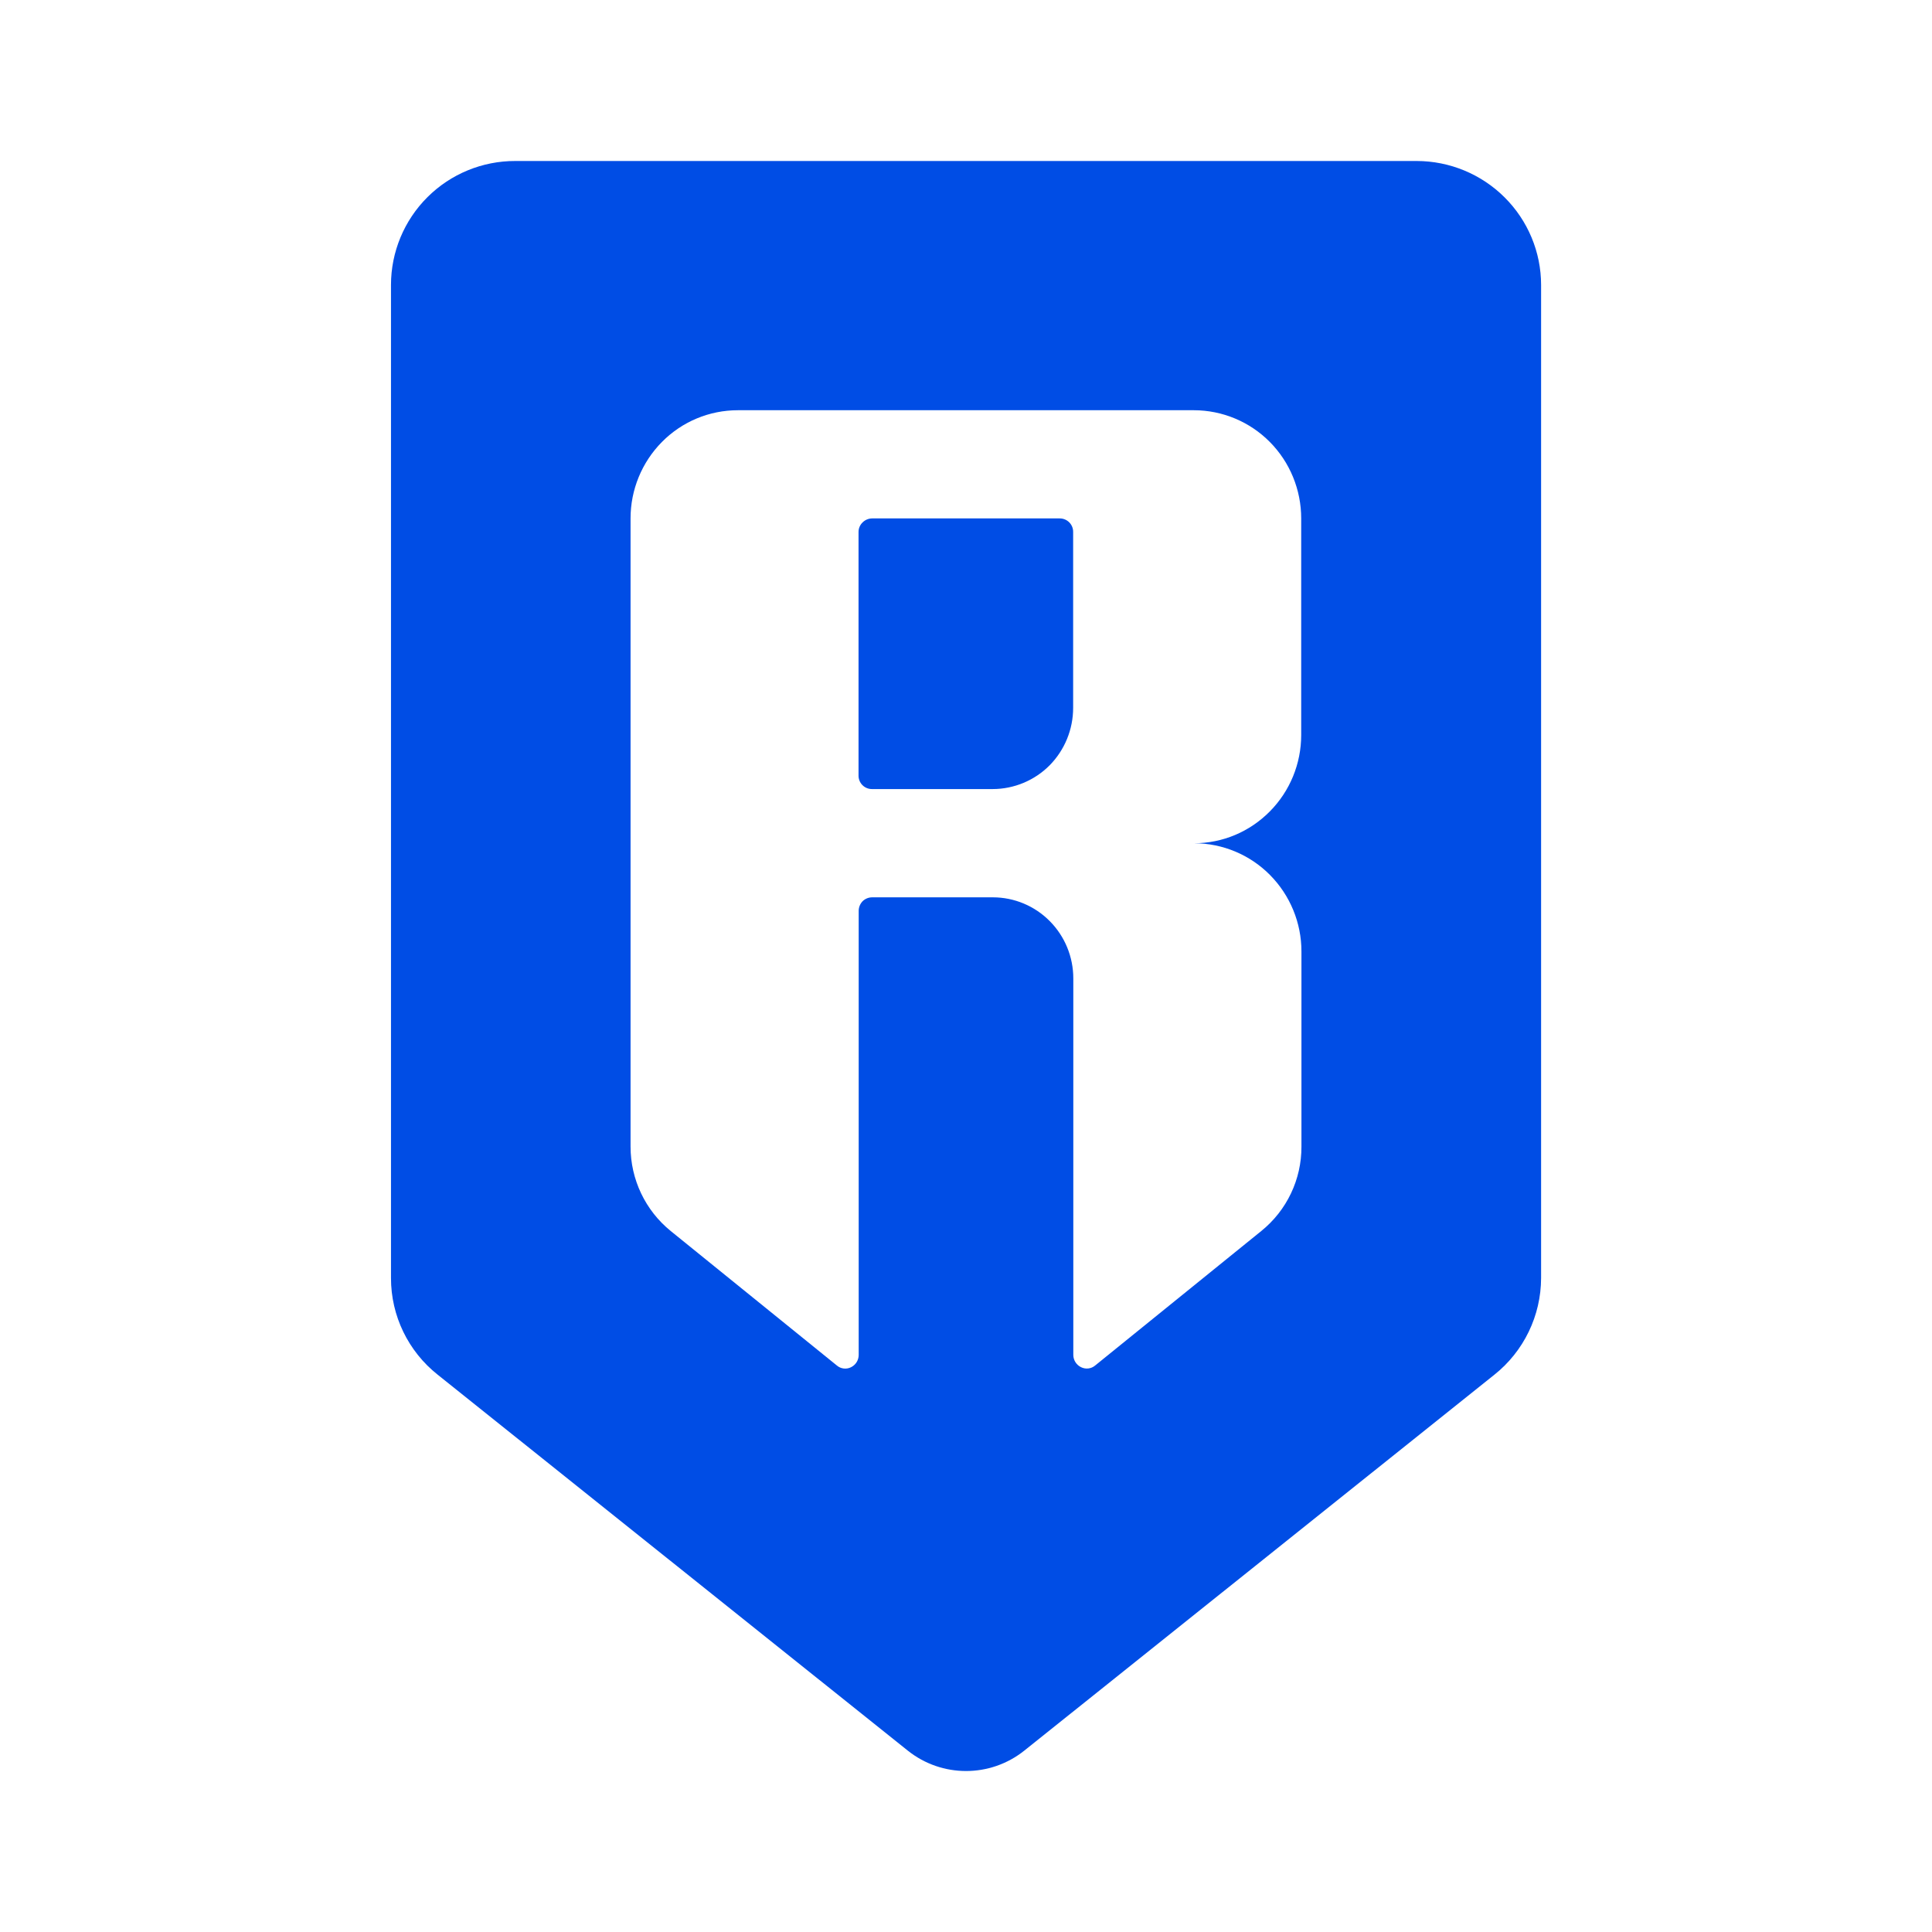
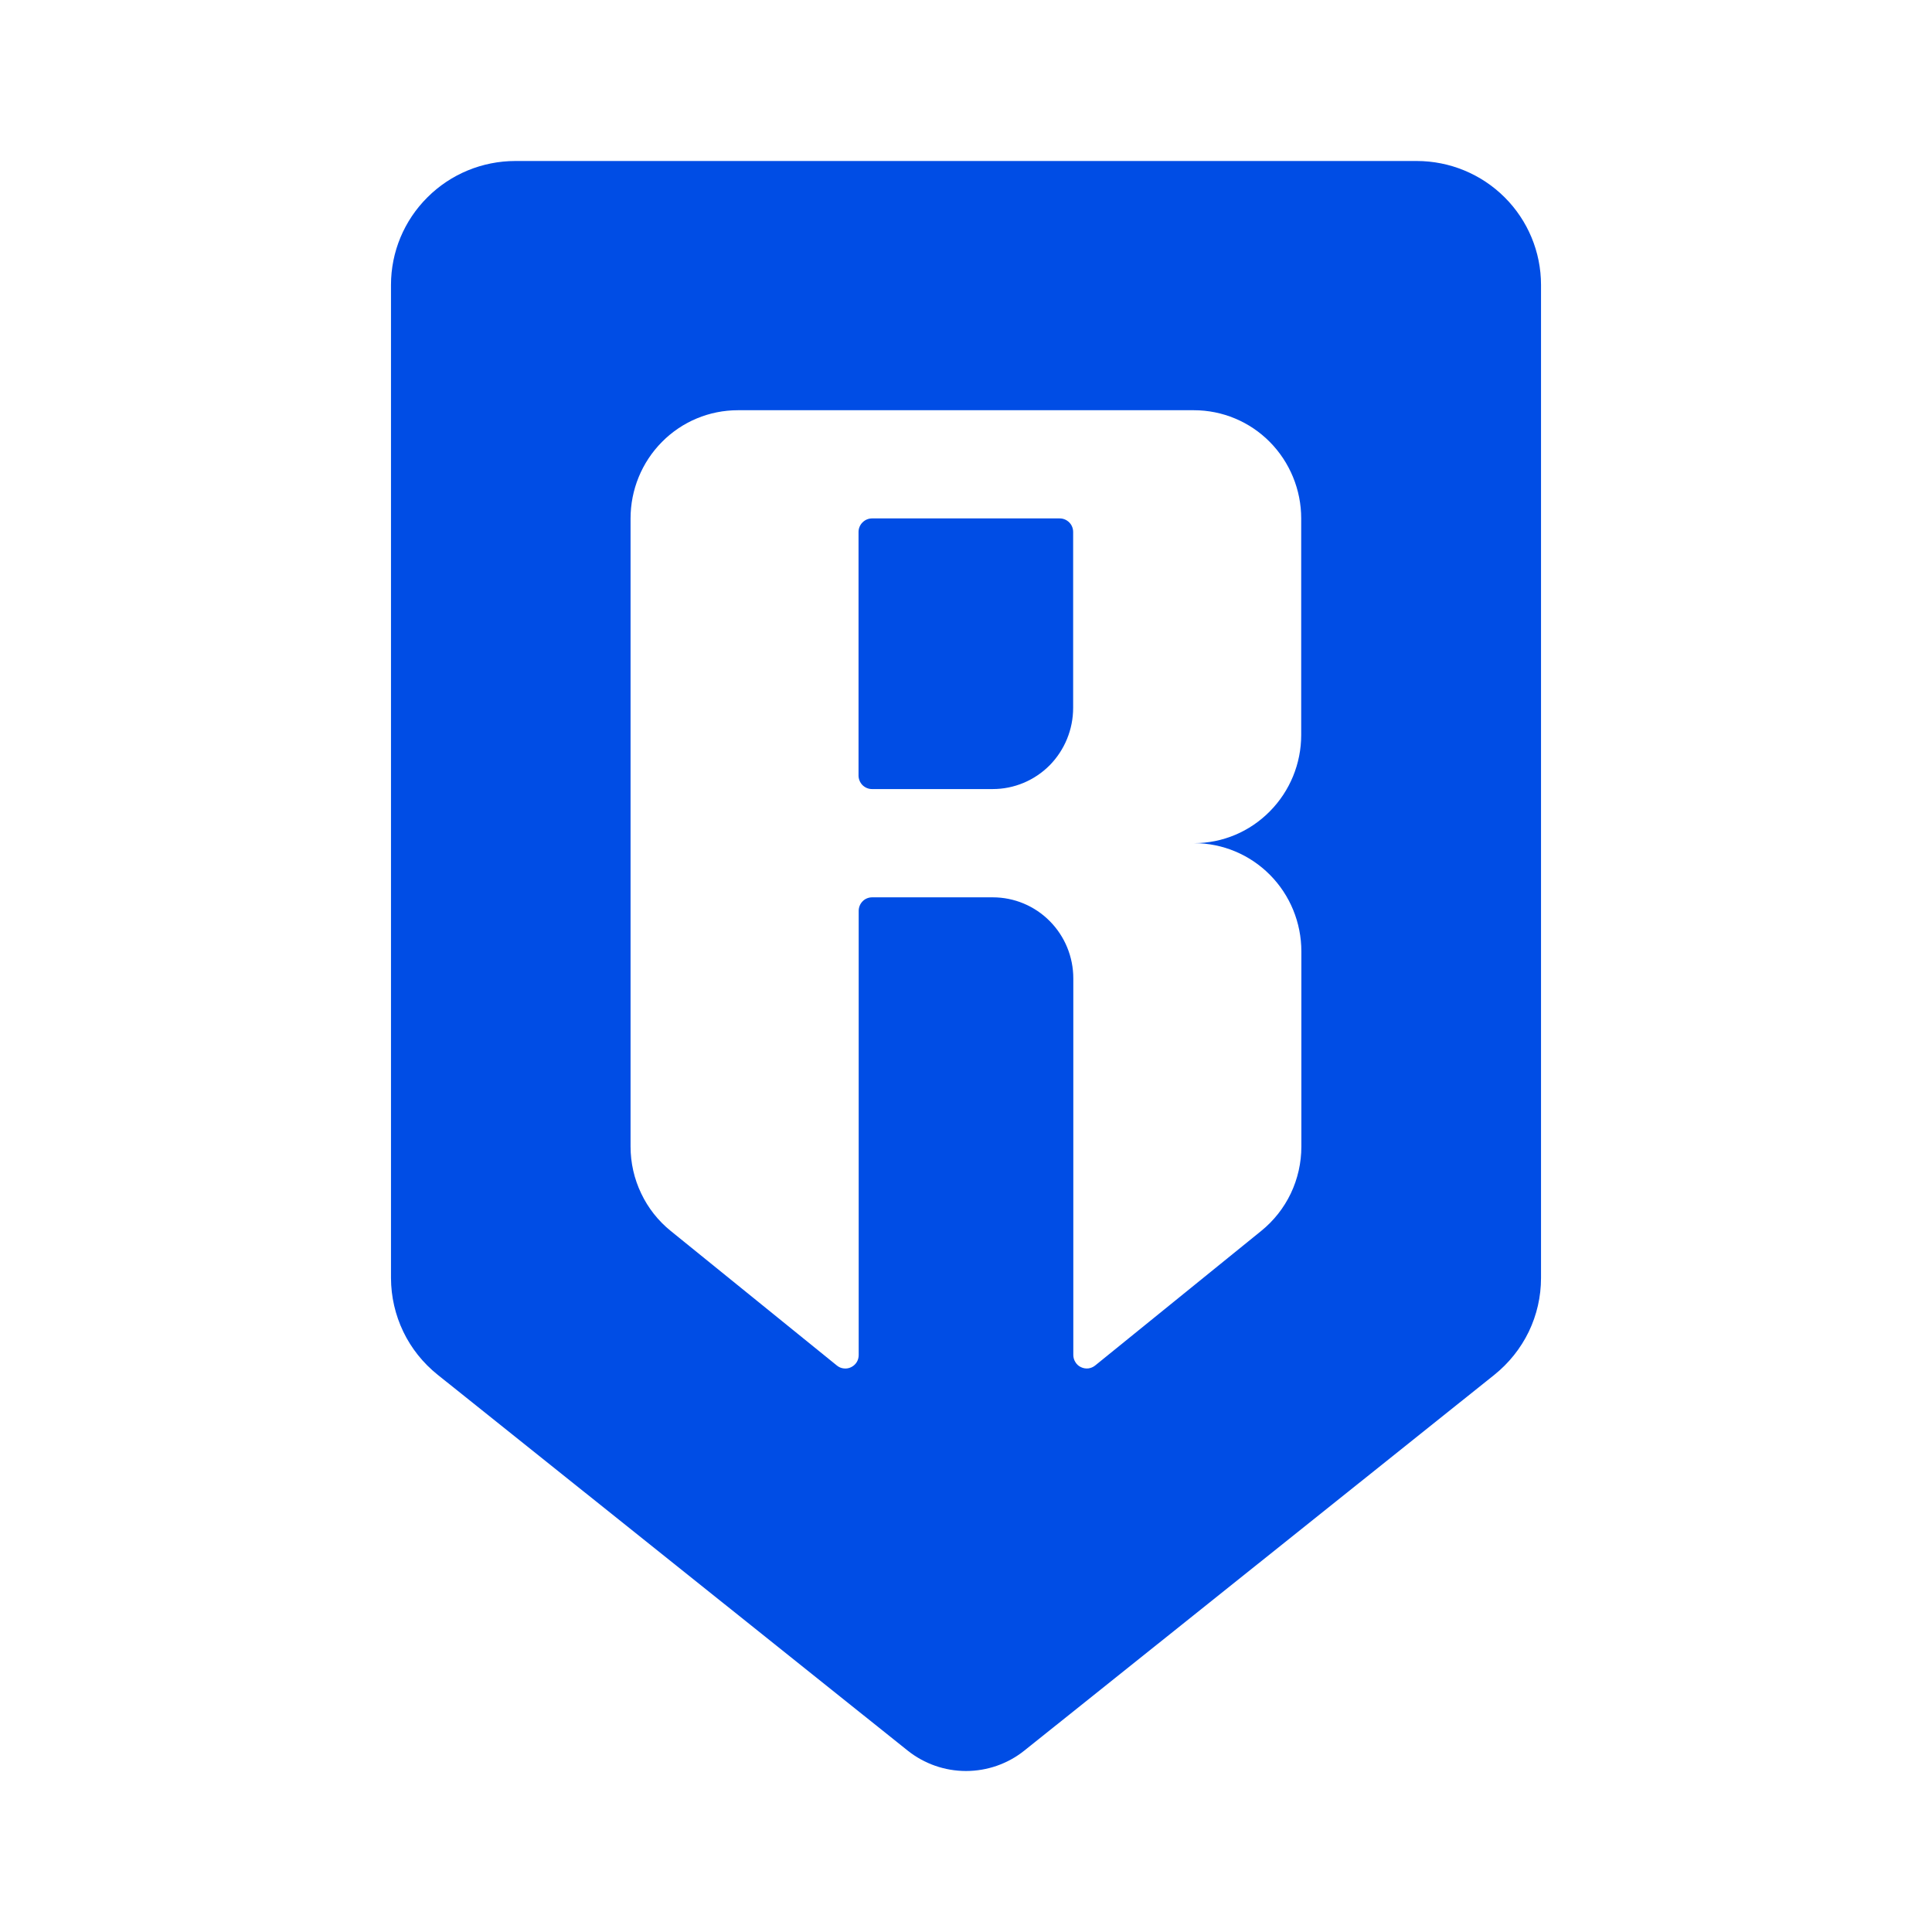
- <svg xmlns="http://www.w3.org/2000/svg" width="24" height="24" fill="none" viewBox="0 0 24 24">
-   <path fill="#004DE5" fill-rule="evenodd" d="M4.857 3.539v12.338a1.53 1.53 0 0 0 .58 1.2l5.84 4.67a1.16 1.16 0 0 0 1.447 0l5.84-4.67a1.54 1.54 0 0 0 .58-1.2V3.54c0-.409-.164-.8-.453-1.088A1.55 1.55 0 0 0 17.599 2H6.402a1.54 1.54 0 0 0-1.545 1.539" clip-rule="evenodd" />
-   <path fill="url(#ronin__a)" d="M16.164 9.13V6.44c0-.356-.14-.698-.39-.95a1.33 1.33 0 0 0-.943-.394H9.166c-.354 0-.693.141-.943.394a1.35 1.35 0 0 0-.39.95v7.803a1.35 1.35 0 0 0 .5 1.05l2.063 1.67a.16.16 0 0 0 .176.021.17.17 0 0 0 .095-.152v-5.517c0-.045.018-.088.049-.12a.17.17 0 0 1 .118-.048h1.5c.264 0 .519.106.706.295.188.189.293.445.293.713v4.677a.17.17 0 0 0 .095.151.16.16 0 0 0 .176-.02l2.063-1.67a1.34 1.34 0 0 0 .5-1.05V11.82a1.35 1.35 0 0 0-.391-.951 1.33 1.33 0 0 0-.942-.394c.353 0 .69-.142.94-.395.25-.252.39-.593.39-.95m-3.832.672h-1.5a.166.166 0 0 1-.167-.168V6.608c0-.044.018-.087.05-.118a.17.17 0 0 1 .117-.05h2.333a.166.166 0 0 1 .166.168v2.185c0 .268-.105.524-.292.714a1 1 0 0 1-.707.295" />
+ <svg xmlns="http://www.w3.org/2000/svg" width="24" height="24" viewBox="0 0 24 24" fill="none">
+   <path fill-rule="evenodd" clip-rule="evenodd" d="M4.857 3.539V15.877C4.858 16.108 4.91 16.335 5.01 16.543C5.11 16.751 5.256 16.933 5.437 17.078L11.276 21.747C11.482 21.911 11.737 22 12 22C12.263 22 12.519 21.911 12.724 21.747L18.564 17.078C18.744 16.933 18.89 16.751 18.991 16.543C19.091 16.335 19.143 16.108 19.143 15.877V3.539C19.143 3.13 18.98 2.739 18.691 2.451C18.401 2.162 18.008 2 17.599 2H6.402C5.992 2 5.599 2.162 5.31 2.451C5.02 2.739 4.857 3.13 4.857 3.539Z" fill="#004DE5" />
+   <path d="M16.164 9.13V6.44C16.164 6.084 16.023 5.742 15.774 5.49C15.524 5.237 15.184 5.096 14.831 5.096H9.166C8.812 5.096 8.473 5.237 8.223 5.49C7.973 5.742 7.833 6.084 7.833 6.44V14.243C7.833 14.445 7.878 14.644 7.965 14.825C8.051 15.007 8.177 15.166 8.333 15.292L10.396 16.963C10.42 16.983 10.45 16.996 10.481 16.999C10.512 17.003 10.544 16.998 10.572 16.984C10.601 16.97 10.625 16.949 10.642 16.922C10.659 16.895 10.667 16.864 10.667 16.832V11.315C10.667 11.27 10.685 11.227 10.716 11.196C10.747 11.164 10.79 11.147 10.834 11.147H12.333C12.598 11.147 12.853 11.253 13.04 11.442C13.228 11.631 13.333 11.887 13.333 12.155V16.832C13.333 16.863 13.342 16.895 13.359 16.921C13.375 16.948 13.399 16.97 13.428 16.983C13.456 16.997 13.487 17.002 13.519 16.999C13.55 16.995 13.579 16.983 13.604 16.963L15.666 15.292C15.822 15.166 15.948 15.007 16.035 14.825C16.121 14.644 16.166 14.445 16.166 14.243V11.819C16.166 11.462 16.026 11.12 15.776 10.868C15.526 10.616 15.187 10.474 14.834 10.474C15.187 10.474 15.525 10.332 15.774 10.079C16.024 9.827 16.164 9.486 16.164 9.13ZM12.332 9.802H10.832C10.788 9.802 10.746 9.784 10.714 9.753C10.683 9.721 10.665 9.678 10.665 9.634V6.608C10.665 6.564 10.683 6.521 10.714 6.49C10.746 6.458 10.788 6.44 10.832 6.44H13.165C13.209 6.44 13.251 6.458 13.283 6.49C13.314 6.521 13.331 6.564 13.331 6.608V8.793C13.331 9.061 13.226 9.317 13.039 9.507C12.851 9.696 12.597 9.802 12.332 9.802Z" fill="url(#paint0_linear_376_10585)" />
  <defs>
-     <linearGradient id="ronin__a" x1="12" x2="12" y1="5.096" y2="17" gradientUnits="userSpaceOnUse">
-       <stop stop-color="#fff" />
-       <stop offset=".458" stop-color="#fff" />
-       <stop offset="1" stop-color="#fff" />
+     <linearGradient id="paint0_linear_376_10585" x1="12" y1="5.096" x2="12" y2="17" gradientUnits="userSpaceOnUse">
+       <stop stop-color="white" />
+       <stop offset="0.458" stop-color="white" />
+       <stop offset="1" stop-color="white" />
    </linearGradient>
  </defs>
</svg>
